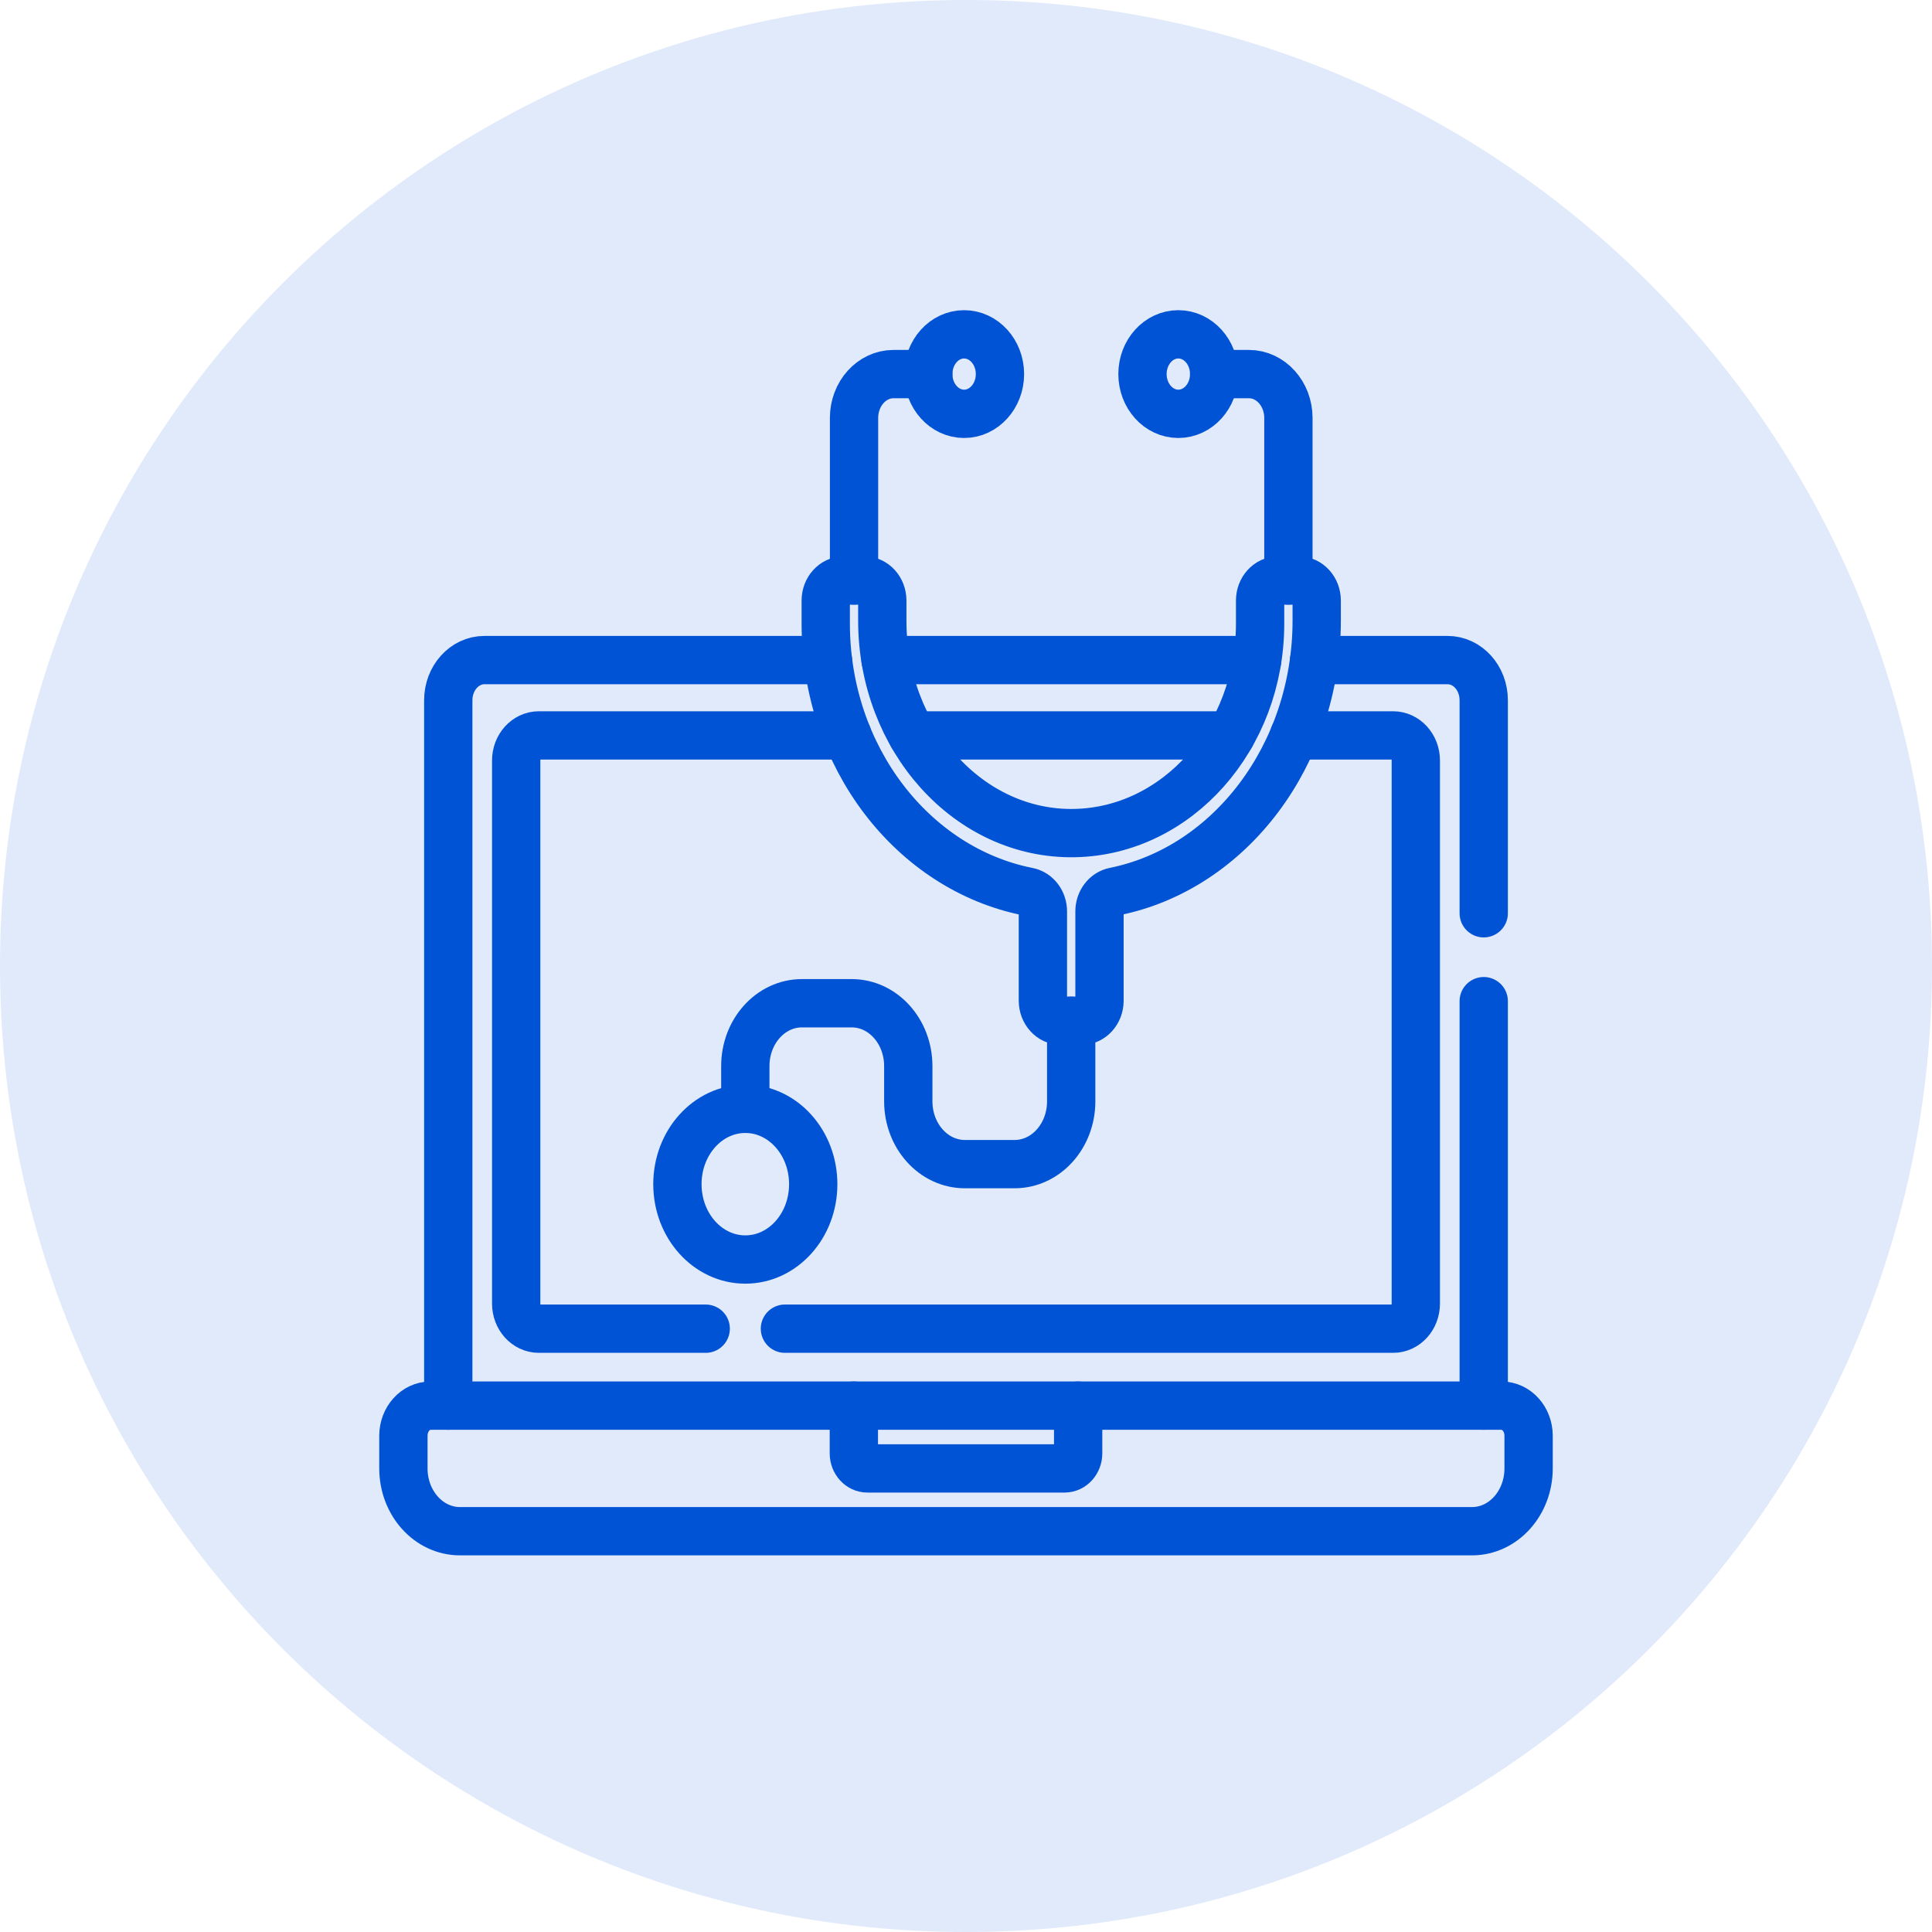
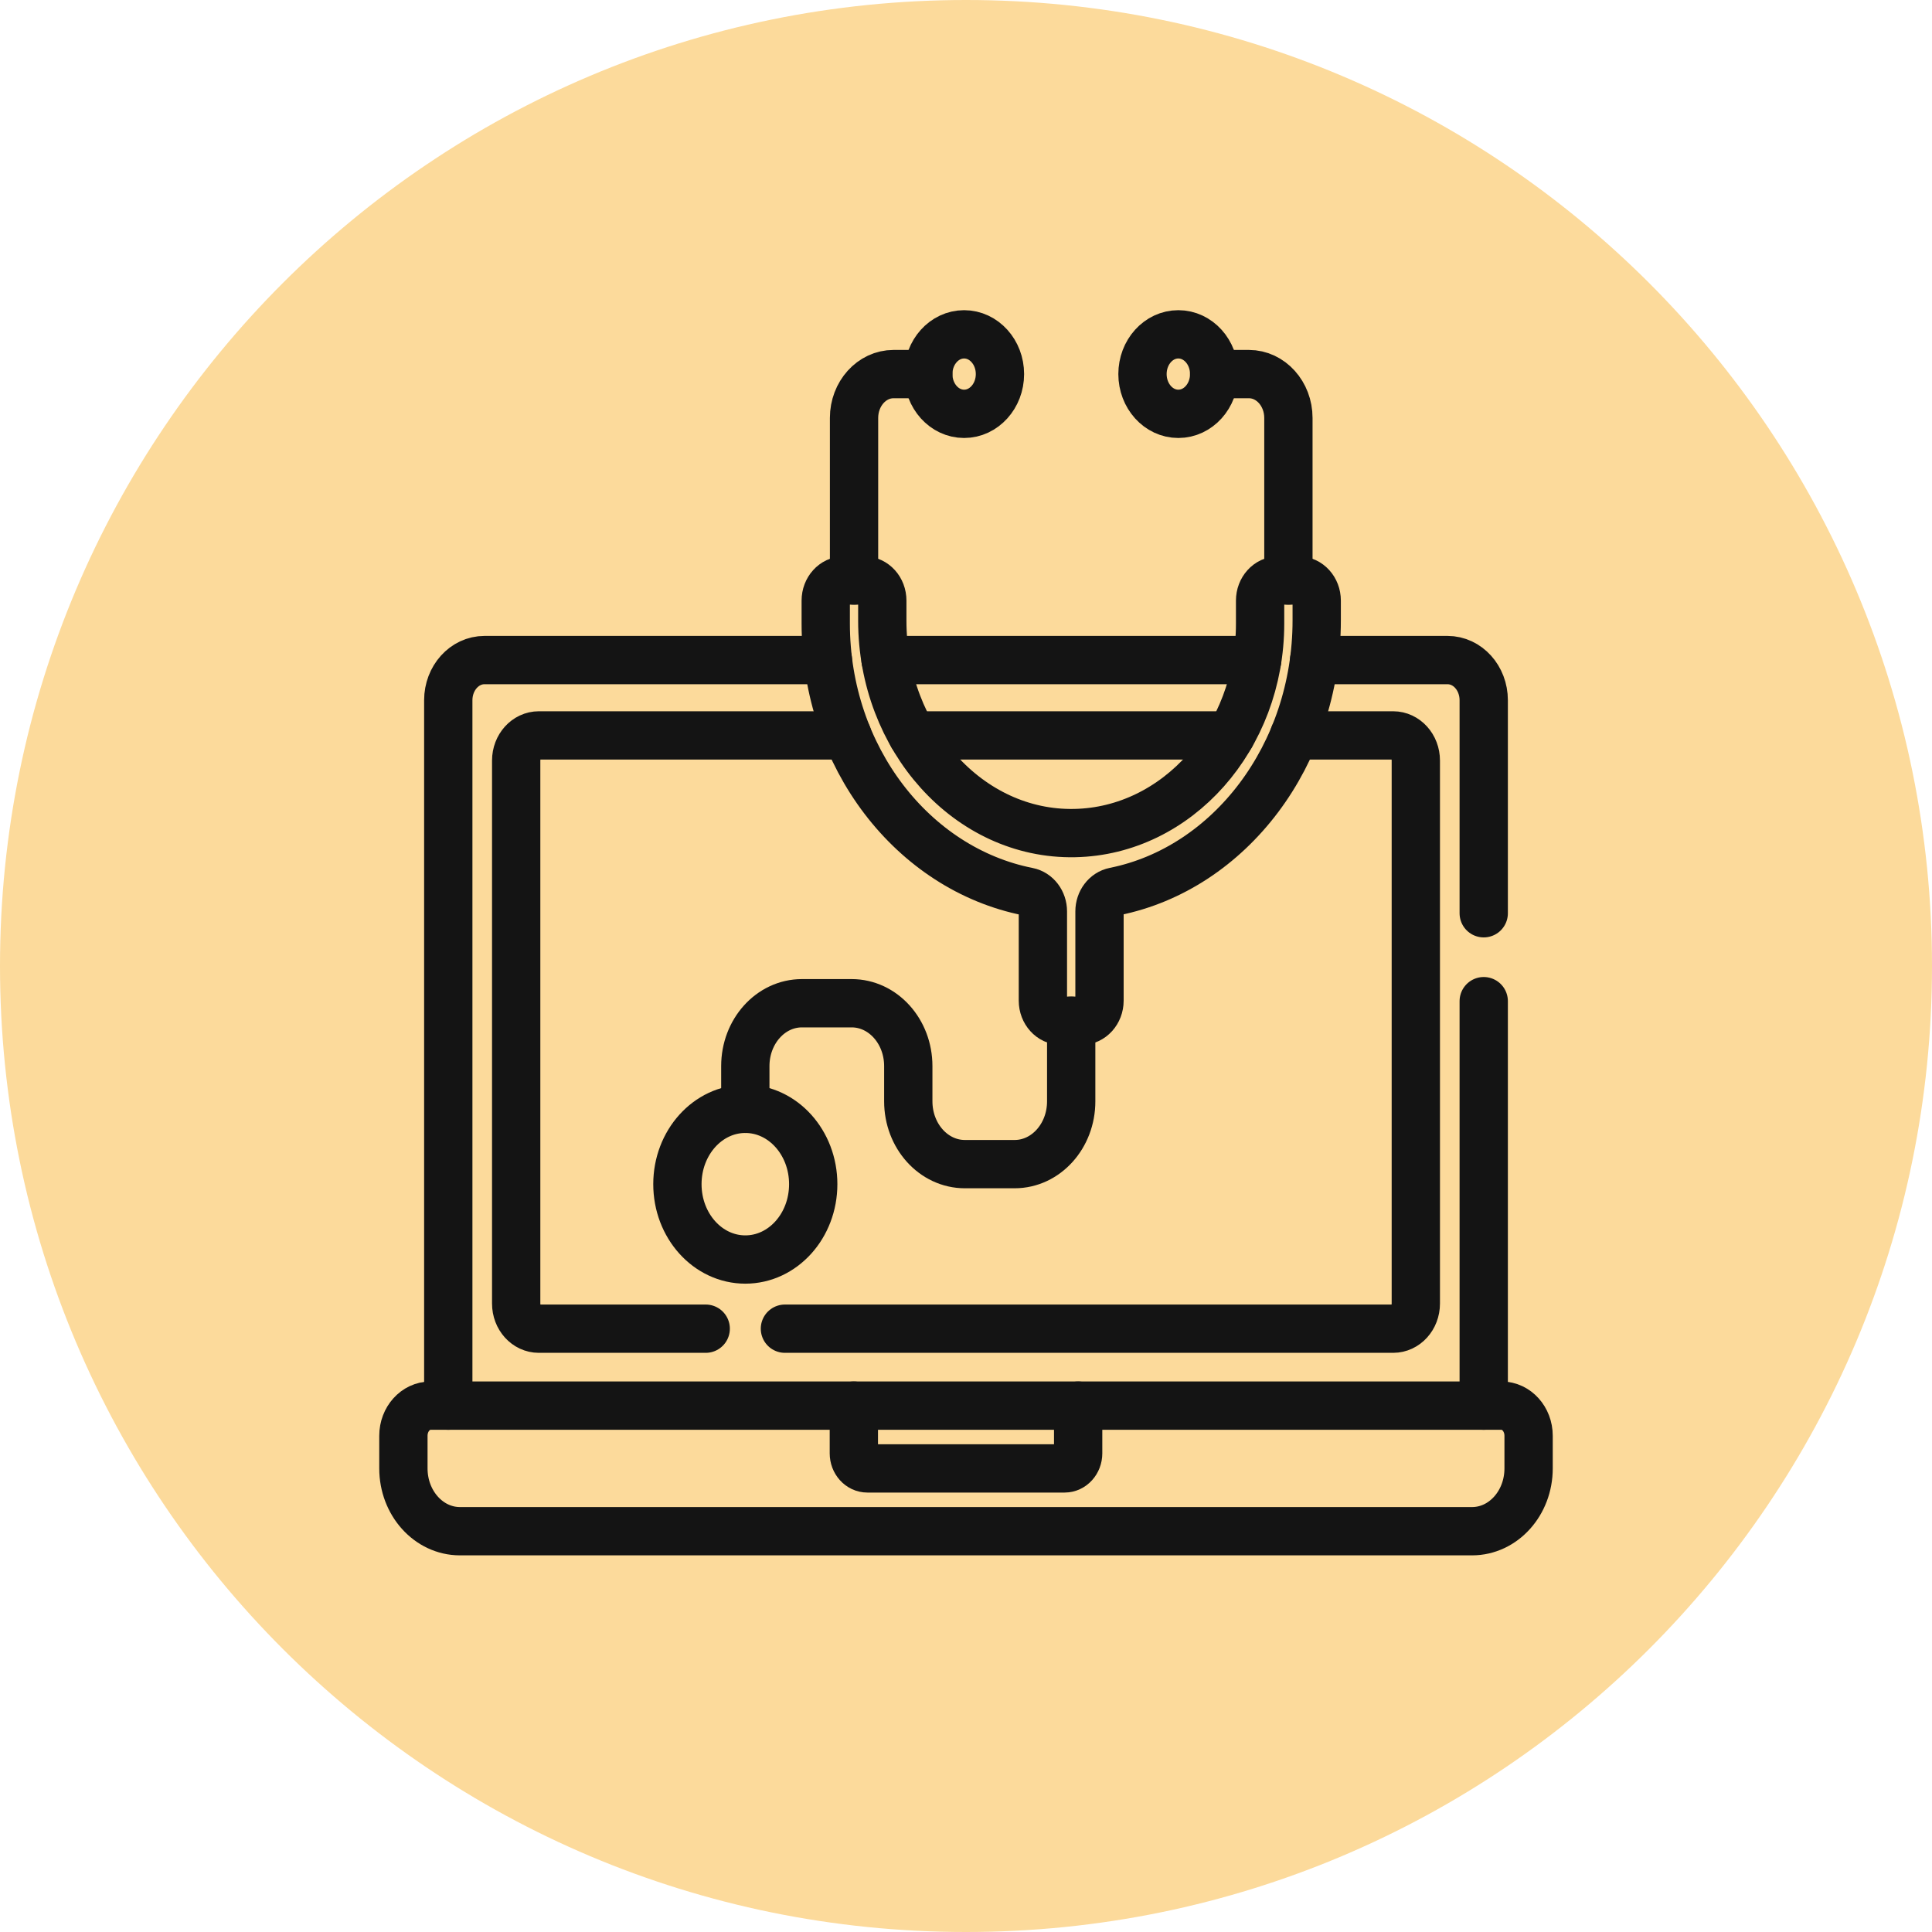
<svg xmlns="http://www.w3.org/2000/svg" width="40" height="40" viewBox="0 0 40 40" fill="none">
-   <circle cx="20" cy="20" r="20" fill="#E0EAFA" />
-   <path d="M9.281 29.102V14.498C9.281 14.038 9.616 13.666 10.031 13.666H17.141" stroke="#0053D4" stroke-miterlimit="10" stroke-linecap="round" stroke-linejoin="round" />
-   <path d="M30.719 29.102V20.728" stroke="#0053D4" stroke-miterlimit="10" stroke-linecap="round" stroke-linejoin="round" />
-   <path d="M27.208 13.666H29.969C30.384 13.666 30.719 14.038 30.719 14.498V18.908" stroke="#0053D4" stroke-miterlimit="10" stroke-linecap="round" stroke-linejoin="round" />
-   <path d="M26.029 13.666H18.335" stroke="#0053D4" stroke-miterlimit="10" stroke-linecap="round" stroke-linejoin="round" />
-   <path d="M14.611 27.509H11.156C10.897 27.509 10.687 27.277 10.687 26.989V15.746C10.687 15.459 10.897 15.226 11.156 15.226H17.544" stroke="#0053D4" stroke-miterlimit="10" stroke-linecap="round" stroke-linejoin="round" />
-   <path d="M26.794 15.226H28.844C29.103 15.226 29.313 15.459 29.313 15.746V26.989C29.313 27.277 29.103 27.509 28.844 27.509H16.251" stroke="#0053D4" stroke-miterlimit="10" stroke-linecap="round" stroke-linejoin="round" />
-   <path d="M25.484 15.226H18.89" stroke="#0053D4" stroke-miterlimit="10" stroke-linecap="round" stroke-linejoin="round" />
-   <path d="M30.477 31.702H9.523C8.876 31.702 8.352 31.12 8.352 30.402V29.726C8.352 29.381 8.603 29.102 8.914 29.102H31.086C31.397 29.102 31.648 29.381 31.648 29.726V30.402C31.648 31.12 31.124 31.702 30.477 31.702Z" stroke="#0053D4" stroke-miterlimit="10" stroke-linecap="round" stroke-linejoin="round" />
-   <path d="M17.682 12.018V8.653C17.682 8.152 18.048 7.745 18.5 7.745H19.219" stroke="#0053D4" stroke-miterlimit="10" stroke-linecap="round" stroke-linejoin="round" />
-   <path d="M25.138 7.745H25.857C26.308 7.745 26.675 8.152 26.675 8.653V12.018" stroke="#0053D4" stroke-miterlimit="10" stroke-linecap="round" stroke-linejoin="round" />
-   <path d="M22.178 21.134V22.802C22.178 23.52 21.654 24.102 21.006 24.102H19.977C19.329 24.102 18.805 23.52 18.805 22.802V22.072C18.805 21.353 18.28 20.771 17.633 20.771H16.603C15.956 20.771 15.431 21.353 15.431 22.072V22.957" stroke="#0053D4" stroke-miterlimit="10" stroke-linecap="round" stroke-linejoin="round" />
-   <path d="M15.431 26.077C16.208 26.077 16.837 25.379 16.837 24.517C16.837 23.656 16.208 22.957 15.431 22.957C14.654 22.957 14.025 23.656 14.025 24.517C14.025 25.379 14.654 26.077 15.431 26.077Z" stroke="#0053D4" stroke-miterlimit="10" stroke-linecap="round" stroke-linejoin="round" />
-   <path d="M26.886 12.018H26.464C26.257 12.018 26.089 12.204 26.089 12.434V12.91C26.089 15.276 24.373 17.206 22.25 17.248C20.053 17.292 18.267 15.287 18.267 12.851V12.434C18.267 12.204 18.1 12.018 17.892 12.018H17.471C17.264 12.018 17.096 12.204 17.096 12.434V12.91C17.096 15.68 18.905 17.99 21.282 18.461C21.461 18.496 21.592 18.668 21.592 18.87V20.718C21.592 20.948 21.76 21.134 21.967 21.134H22.389C22.596 21.134 22.764 20.948 22.764 20.718V18.869C22.764 18.667 22.895 18.495 23.074 18.459C25.456 17.981 27.261 15.634 27.261 12.844V12.434C27.261 12.204 27.093 12.018 26.886 12.018Z" stroke="#0053D4" stroke-miterlimit="10" stroke-linecap="round" stroke-linejoin="round" />
-   <path d="M19.961 8.568C20.37 8.568 20.703 8.199 20.703 7.745C20.703 7.29 20.37 6.922 19.961 6.922C19.551 6.922 19.219 7.29 19.219 7.745C19.219 8.199 19.551 8.568 19.961 8.568Z" stroke="#0053D4" stroke-miterlimit="10" stroke-linecap="round" stroke-linejoin="round" />
-   <path d="M24.396 8.568C24.806 8.568 25.138 8.199 25.138 7.745C25.138 7.29 24.806 6.922 24.396 6.922C23.986 6.922 23.654 7.29 23.654 7.745C23.654 8.199 23.986 8.568 24.396 8.568Z" stroke="#0053D4" stroke-miterlimit="10" stroke-linecap="round" stroke-linejoin="round" />
-   <path d="M22.322 29.102V30.09C22.322 30.262 22.196 30.402 22.041 30.402H17.959C17.804 30.402 17.678 30.262 17.678 30.09V29.102" stroke="#0053D4" stroke-miterlimit="10" stroke-linecap="round" stroke-linejoin="round" />
+   <circle cx="20" cy="20" r="20" fill="#fcda9b" />
+   <path d="M9.281 29.102V14.498C9.281 14.038 9.616 13.666 10.031 13.666H17.141" stroke="#141414" stroke-miterlimit="10" stroke-linecap="round" stroke-linejoin="round" />
+   <path d="M30.719 29.102V20.728" stroke="#141414" stroke-miterlimit="10" stroke-linecap="round" stroke-linejoin="round" />
+   <path d="M27.208 13.666H29.969C30.384 13.666 30.719 14.038 30.719 14.498V18.908" stroke="#141414" stroke-miterlimit="10" stroke-linecap="round" stroke-linejoin="round" />
+   <path d="M26.029 13.666H18.335" stroke="#141414" stroke-miterlimit="10" stroke-linecap="round" stroke-linejoin="round" />
+   <path d="M14.611 27.509H11.156C10.897 27.509 10.687 27.277 10.687 26.989V15.746C10.687 15.459 10.897 15.226 11.156 15.226H17.544" stroke="#141414" stroke-miterlimit="10" stroke-linecap="round" stroke-linejoin="round" />
+   <path d="M26.794 15.226H28.844C29.103 15.226 29.313 15.459 29.313 15.746V26.989C29.313 27.277 29.103 27.509 28.844 27.509H16.251" stroke="#141414" stroke-miterlimit="10" stroke-linecap="round" stroke-linejoin="round" />
+   <path d="M25.484 15.226H18.89" stroke="#141414" stroke-miterlimit="10" stroke-linecap="round" stroke-linejoin="round" />
+   <path d="M30.477 31.702H9.523C8.876 31.702 8.352 31.12 8.352 30.402V29.726C8.352 29.381 8.603 29.102 8.914 29.102H31.086C31.397 29.102 31.648 29.381 31.648 29.726V30.402C31.648 31.12 31.124 31.702 30.477 31.702Z" stroke="#141414" stroke-miterlimit="10" stroke-linecap="round" stroke-linejoin="round" />
+   <path d="M17.682 12.018V8.653C17.682 8.152 18.048 7.745 18.5 7.745H19.219" stroke="#141414" stroke-miterlimit="10" stroke-linecap="round" stroke-linejoin="round" />
+   <path d="M25.138 7.745H25.857C26.308 7.745 26.675 8.152 26.675 8.653V12.018" stroke="#141414" stroke-miterlimit="10" stroke-linecap="round" stroke-linejoin="round" />
+   <path d="M22.178 21.134V22.802C22.178 23.52 21.654 24.102 21.006 24.102H19.977C19.329 24.102 18.805 23.52 18.805 22.802V22.072C18.805 21.353 18.28 20.771 17.633 20.771H16.603C15.956 20.771 15.431 21.353 15.431 22.072V22.957" stroke="#141414" stroke-miterlimit="10" stroke-linecap="round" stroke-linejoin="round" />
+   <path d="M15.431 26.077C16.208 26.077 16.837 25.379 16.837 24.517C16.837 23.656 16.208 22.957 15.431 22.957C14.654 22.957 14.025 23.656 14.025 24.517C14.025 25.379 14.654 26.077 15.431 26.077Z" stroke="#141414" stroke-miterlimit="10" stroke-linecap="round" stroke-linejoin="round" />
+   <path d="M26.886 12.018H26.464C26.257 12.018 26.089 12.204 26.089 12.434V12.91C26.089 15.276 24.373 17.206 22.25 17.248C20.053 17.292 18.267 15.287 18.267 12.851V12.434C18.267 12.204 18.1 12.018 17.892 12.018H17.471C17.264 12.018 17.096 12.204 17.096 12.434V12.91C17.096 15.68 18.905 17.99 21.282 18.461C21.461 18.496 21.592 18.668 21.592 18.87V20.718C21.592 20.948 21.76 21.134 21.967 21.134H22.389C22.596 21.134 22.764 20.948 22.764 20.718V18.869C22.764 18.667 22.895 18.495 23.074 18.459C25.456 17.981 27.261 15.634 27.261 12.844V12.434C27.261 12.204 27.093 12.018 26.886 12.018Z" stroke="#141414" stroke-miterlimit="10" stroke-linecap="round" stroke-linejoin="round" />
+   <path d="M19.961 8.568C20.37 8.568 20.703 8.199 20.703 7.745C20.703 7.29 20.37 6.922 19.961 6.922C19.551 6.922 19.219 7.29 19.219 7.745C19.219 8.199 19.551 8.568 19.961 8.568Z" stroke="#141414" stroke-miterlimit="10" stroke-linecap="round" stroke-linejoin="round" />
+   <path d="M24.396 8.568C24.806 8.568 25.138 8.199 25.138 7.745C25.138 7.29 24.806 6.922 24.396 6.922C23.986 6.922 23.654 7.29 23.654 7.745C23.654 8.199 23.986 8.568 24.396 8.568Z" stroke="#141414" stroke-miterlimit="10" stroke-linecap="round" stroke-linejoin="round" />
+   <path d="M22.322 29.102V30.09C22.322 30.262 22.196 30.402 22.041 30.402H17.959C17.804 30.402 17.678 30.262 17.678 30.09V29.102" stroke="#141414" stroke-miterlimit="10" stroke-linecap="round" stroke-linejoin="round" />
</svg>
